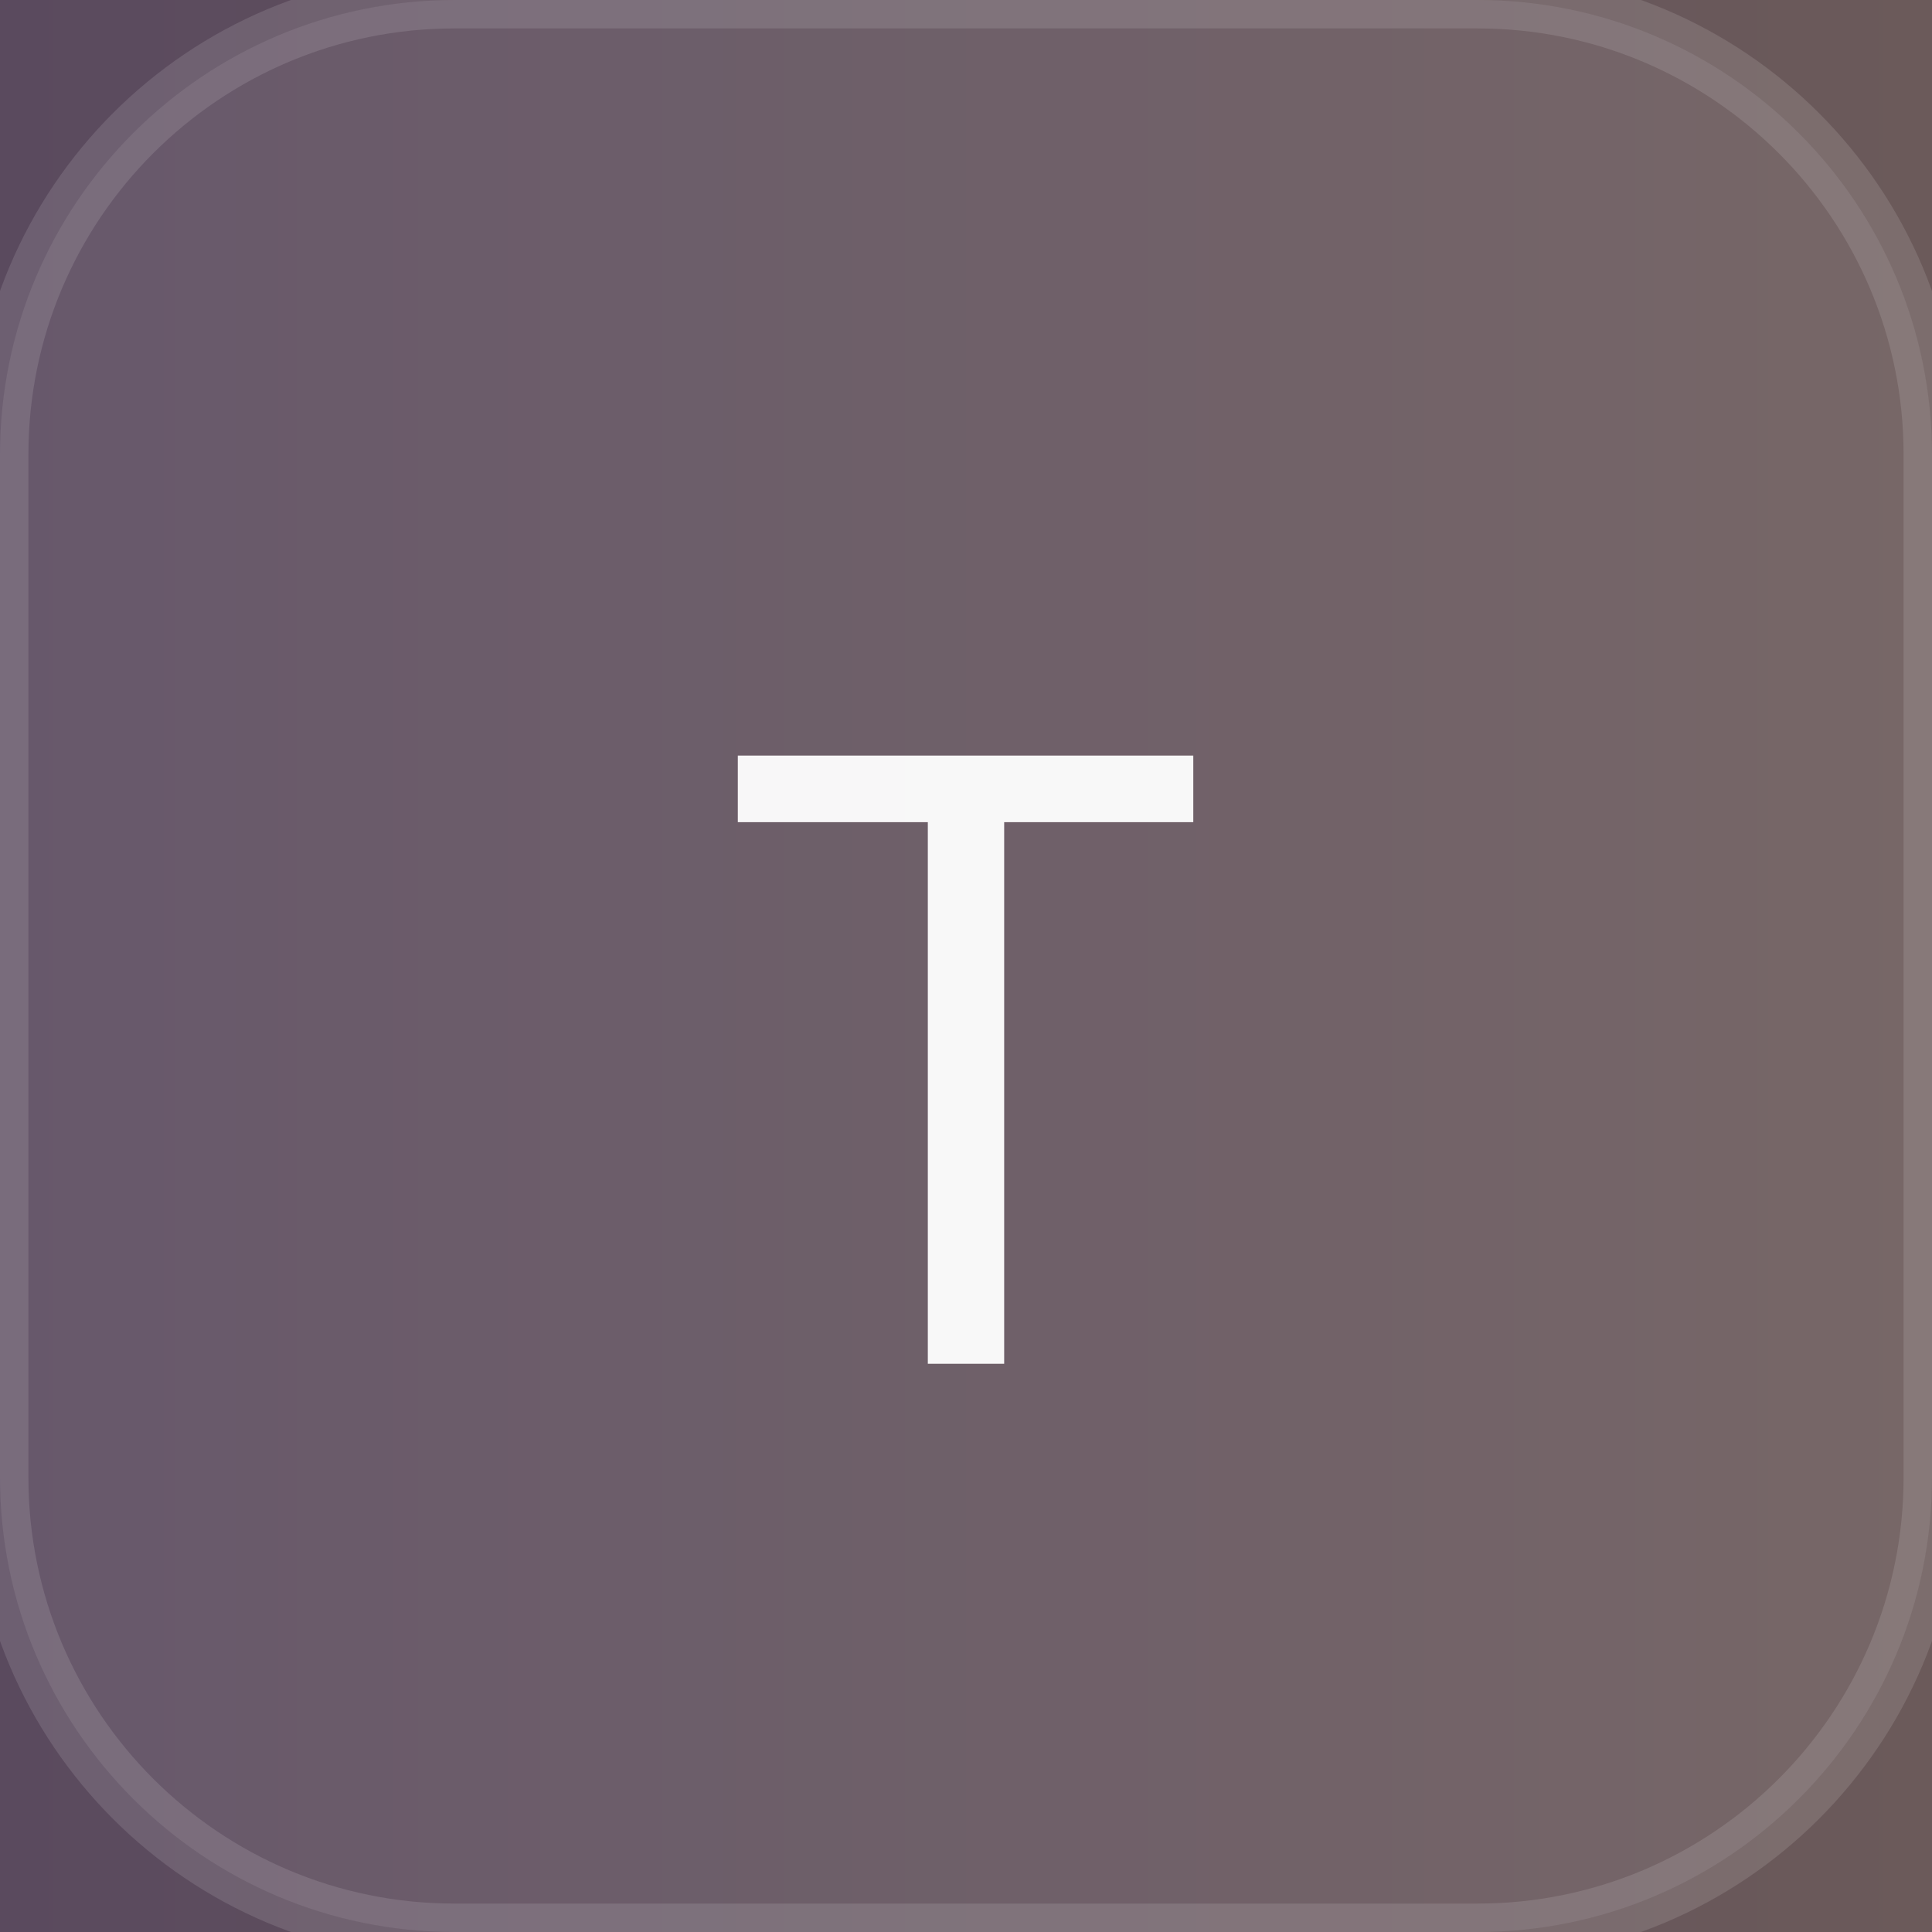
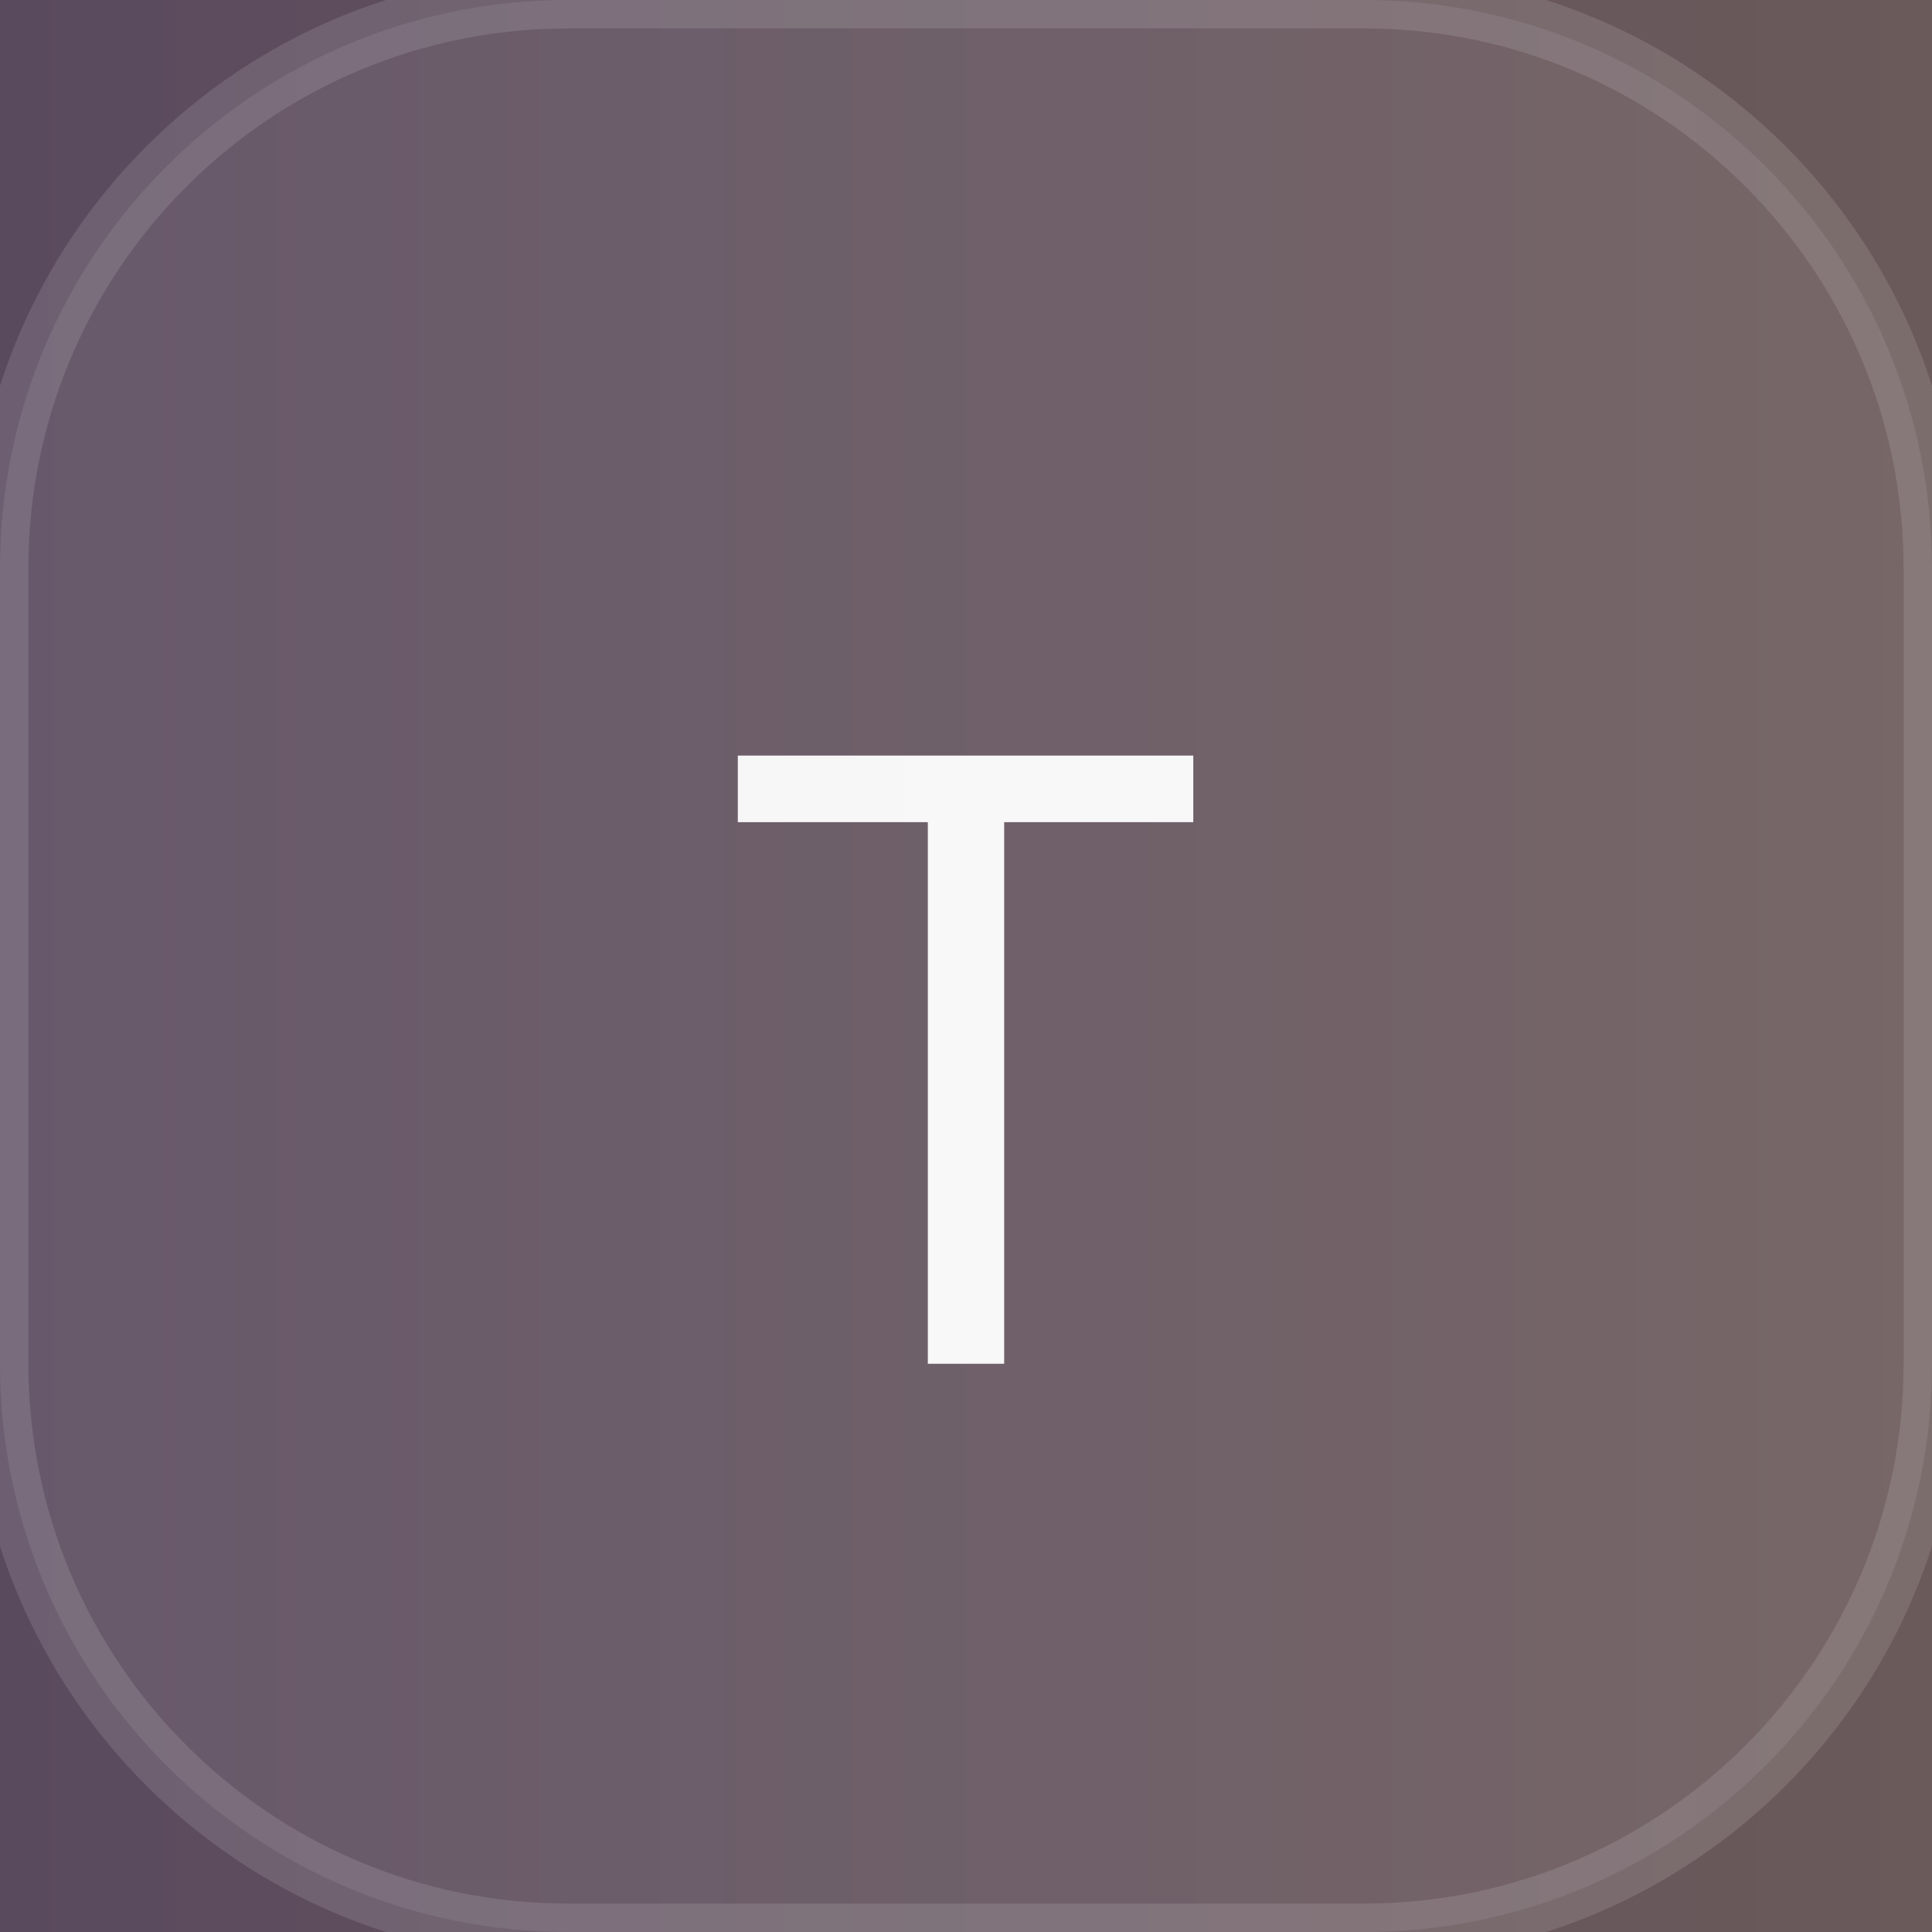
<svg xmlns="http://www.w3.org/2000/svg" viewBox="0 0 34 34" width="34" height="34">
  <defs>
    <style>
      .text-primary { fill: rgba(255,255,255,0.95); font-family: 'Outfit', sans-serif; }
      .text-secondary { fill: rgba(255,255,255,0.8); font-family: 'Outfit', sans-serif; }
      .text-muted { fill: rgba(255,255,255,0.4); font-family: 'Outfit', sans-serif; }
      .text-very-muted { fill: rgba(255,255,255,0.30); font-family: 'Outfit', sans-serif; }
      .text-accent { fill: #7DDFBE; font-family: 'Outfit', sans-serif; }
    </style>
    <linearGradient id="prism-bg-strip" x1="0" y1="0" x2="1" y2="0">
      <stop offset="0" stop-color="#5A4A5E" />
      <stop offset="1" stop-color="#6B5A5A" />
    </linearGradient>
  </defs>
  <rect x="0" y="0" width="34" height="34" fill="url(#prism-bg-strip)" />
-   <rect x="0" y="0" width="34" height="34" fill="rgba(255,255,255,0.08)" stroke="rgba(255,255,255,0.12)" stroke-width="1" rx="8" ry="8" />
+   <rect x="0" y="0" width="34" height="34" fill="rgba(255,255,255,0.08)" stroke="rgba(255,255,255,0.12)" stroke-width="1" rx="10" ry="10" />
  <text x="17" y="24" text-anchor="middle" class="text-primary" font-size="15" font-weight="500">T</text>
</svg>
